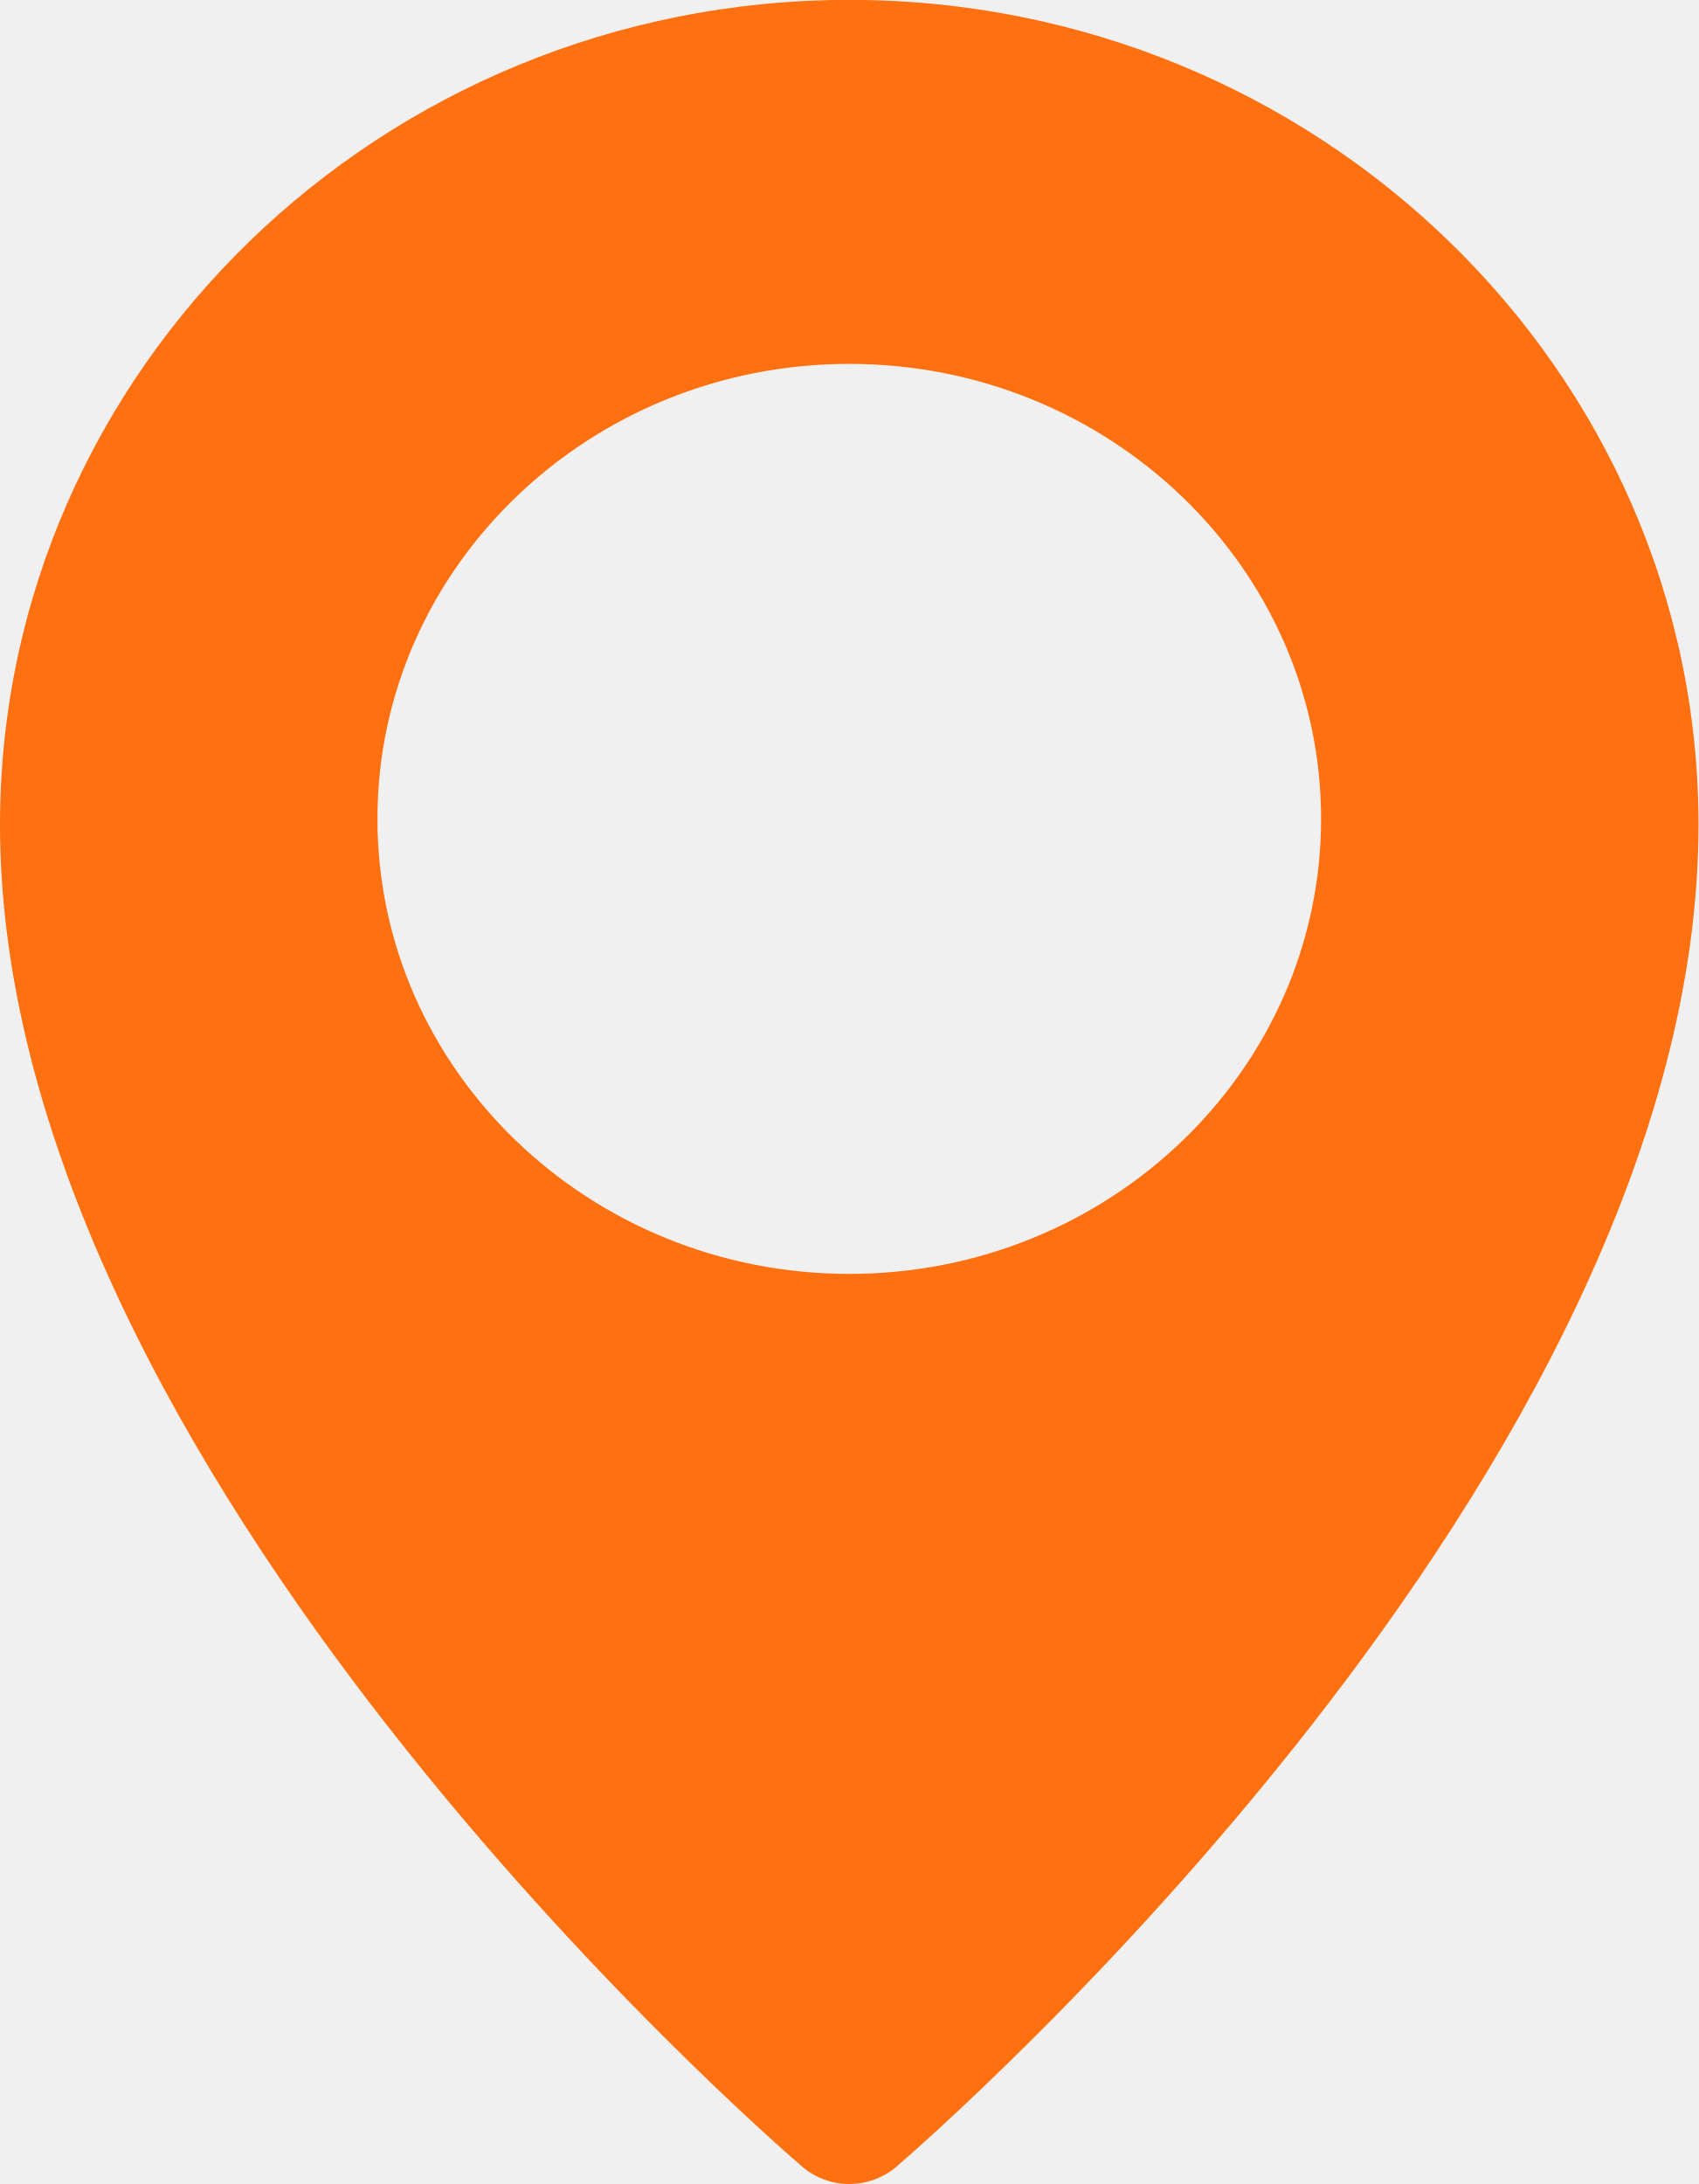
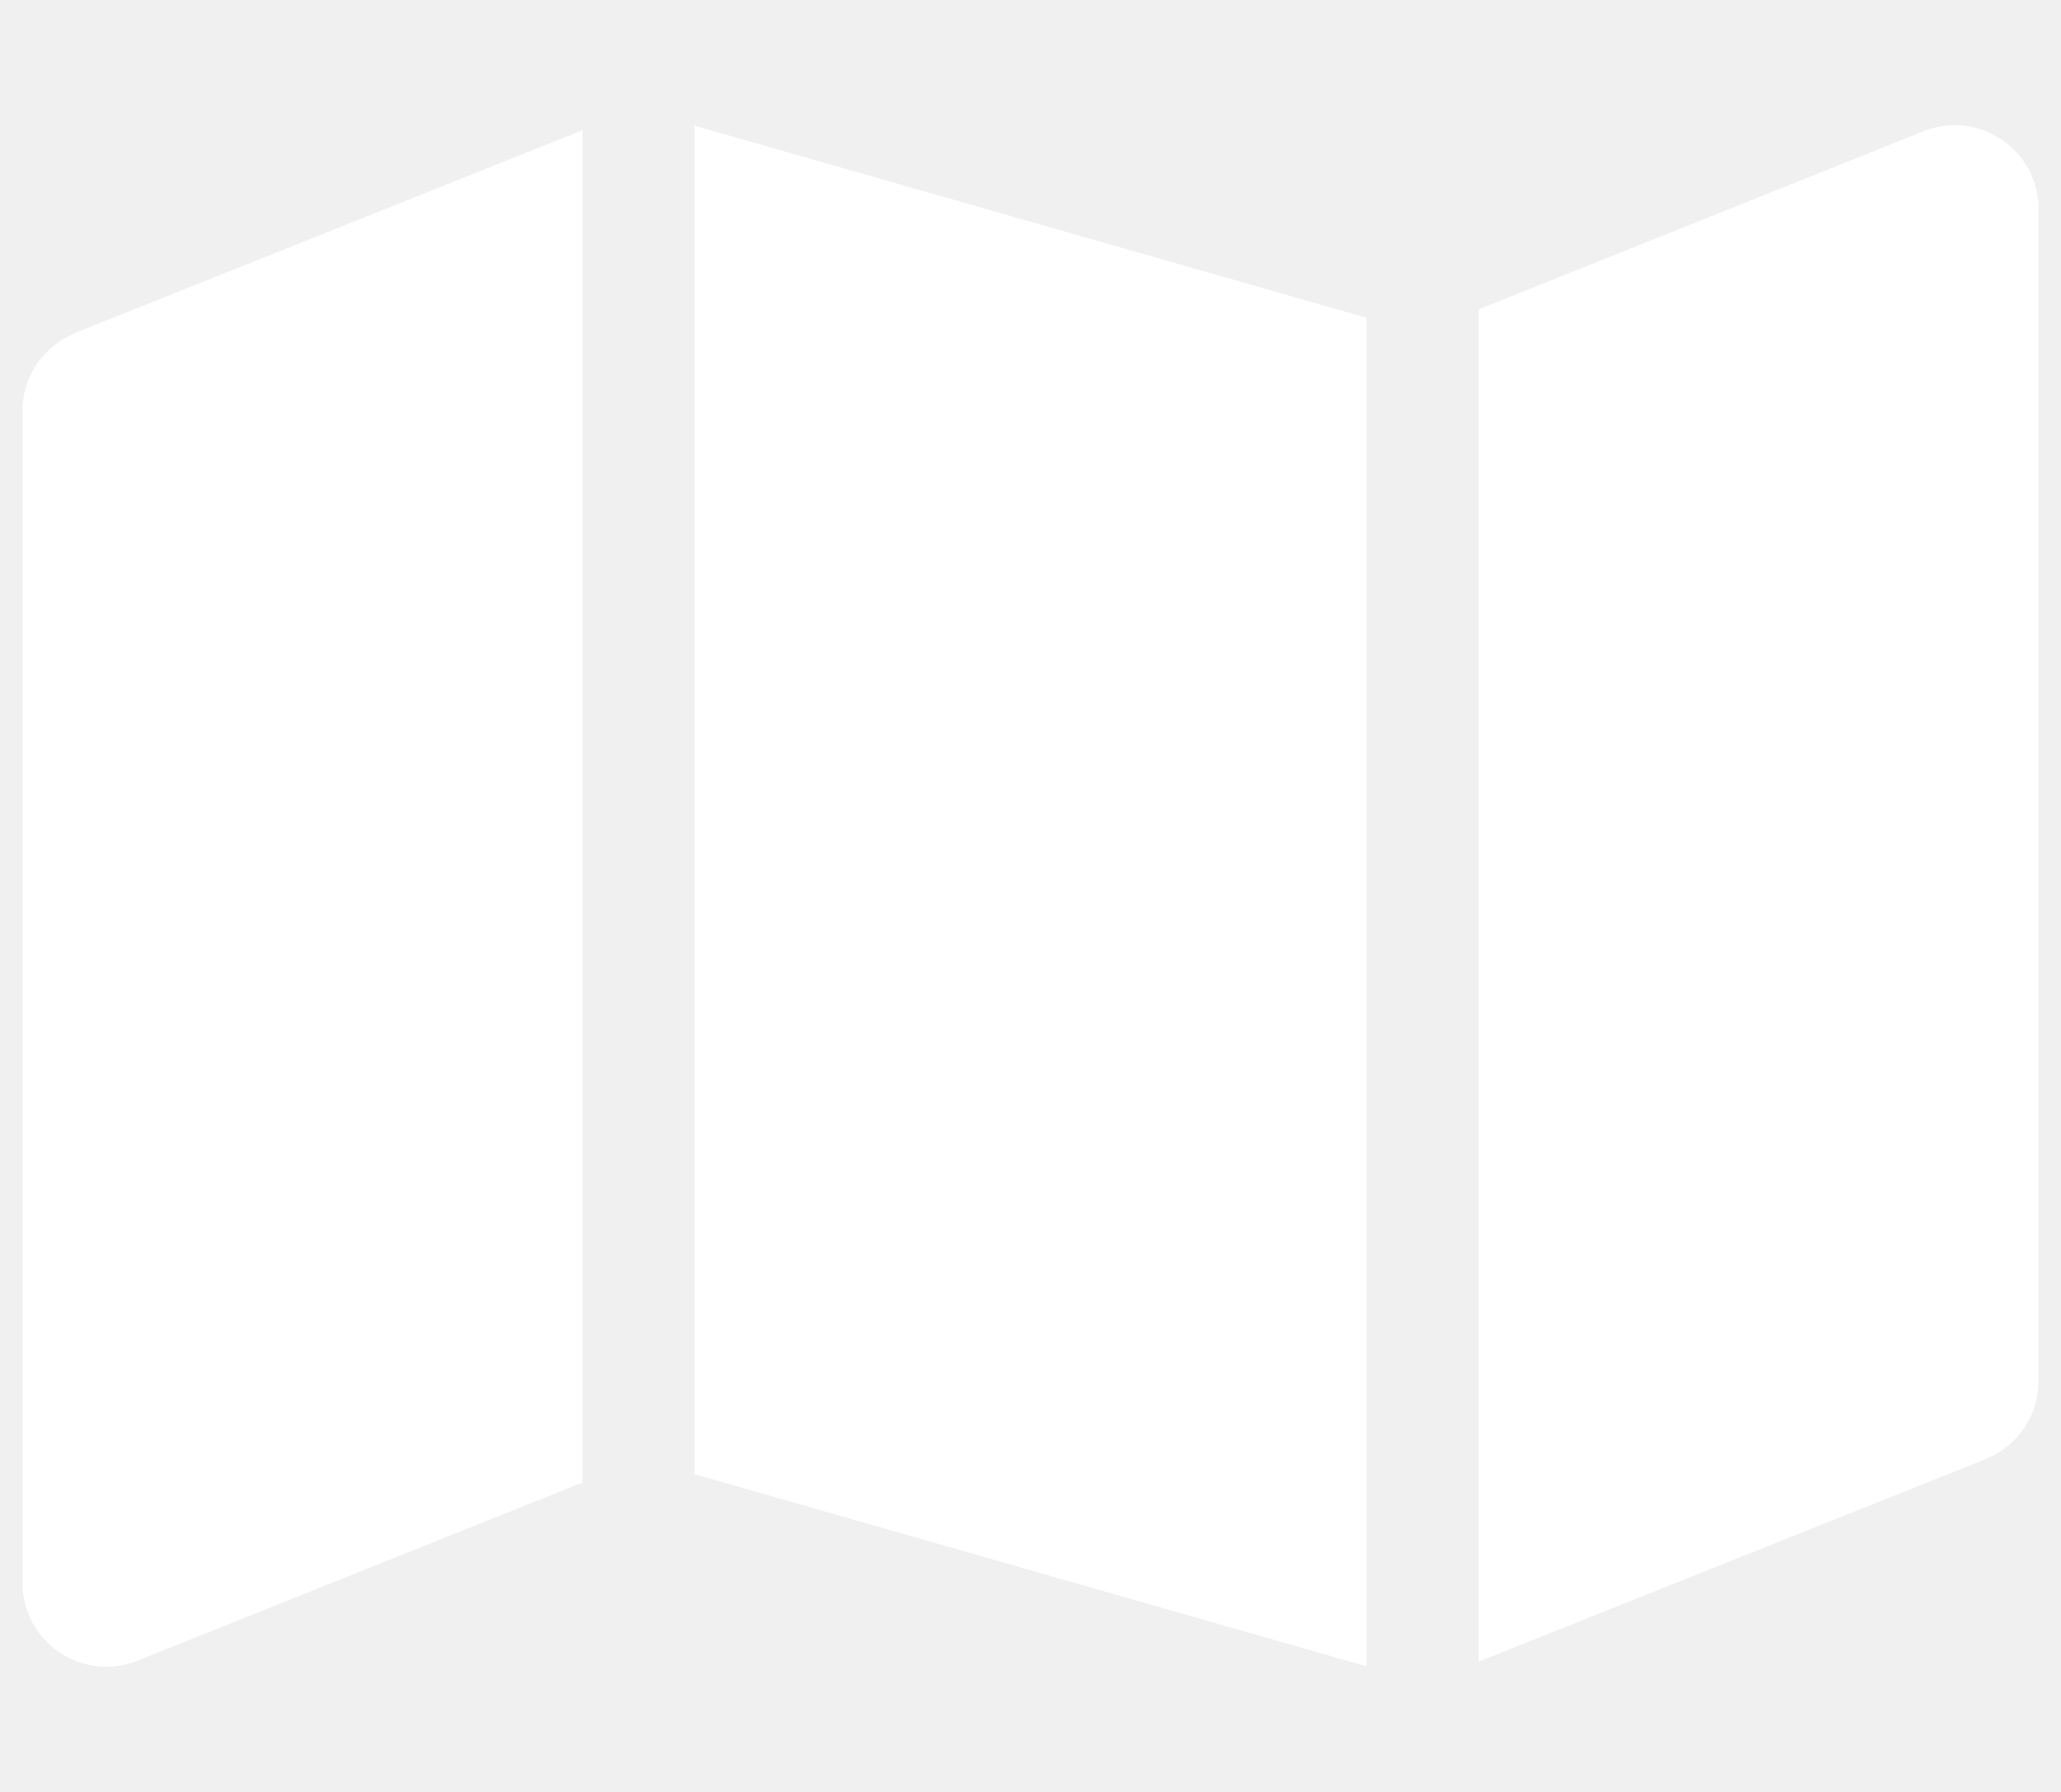
- <svg xmlns="http://www.w3.org/2000/svg" preserveAspectRatio="xMidYMid" width="14" height="18" viewBox="0 0 14 18">
-   <defs>
-     <style>
-       .cls-1 {
-         fill: #ff7010;
-         fill-rule: evenodd;
-       }
-     </style>
-   </defs>
-   <path d="M7.000,-0.001 C3.141,-0.001 -0.000,3.049 -0.000,6.798 C-0.000,12.125 6.342,17.625 6.612,17.857 C6.723,17.952 6.861,18.000 7.000,18.000 C7.138,18.000 7.277,17.952 7.388,17.858 C7.658,17.625 14.000,12.125 14.000,6.798 C14.000,3.049 10.859,-0.001 7.000,-0.001 L7.000,-0.001 ZM7.000,10.499 C4.855,10.499 3.111,8.817 3.111,6.749 C3.111,4.681 4.855,2.999 7.000,2.999 C9.144,2.999 10.889,4.681 10.889,6.749 C10.889,8.817 9.144,10.499 7.000,10.499 L7.000,10.499 Z" class="cls-1" />
+ <svg xmlns="http://www.w3.org/2000/svg" version="1.2" viewBox="0 0 576 512" width="23" height="20">
+   <style>
+ 		.s0 { fill: #ffffff } 
+ 	</style>
+   <path id="Layer" class="s0" d="m384 476.1l-192-54.9v-385.3l192 54.9zm32-387.7l127.1-50.9c15.8-6.3 32.9 5.3 32.9 22.3v334.8c0 9.8-6 18.6-15.1 22.3l-144.9 57.9zm-400.9 6.7l144.9-57.9v386.4l-127.1 50.9c-15.8 6.3-32.9-5.3-32.9-22.3v-334.8c0-9.8 6-18.6 15.1-22.2z" />
</svg>
